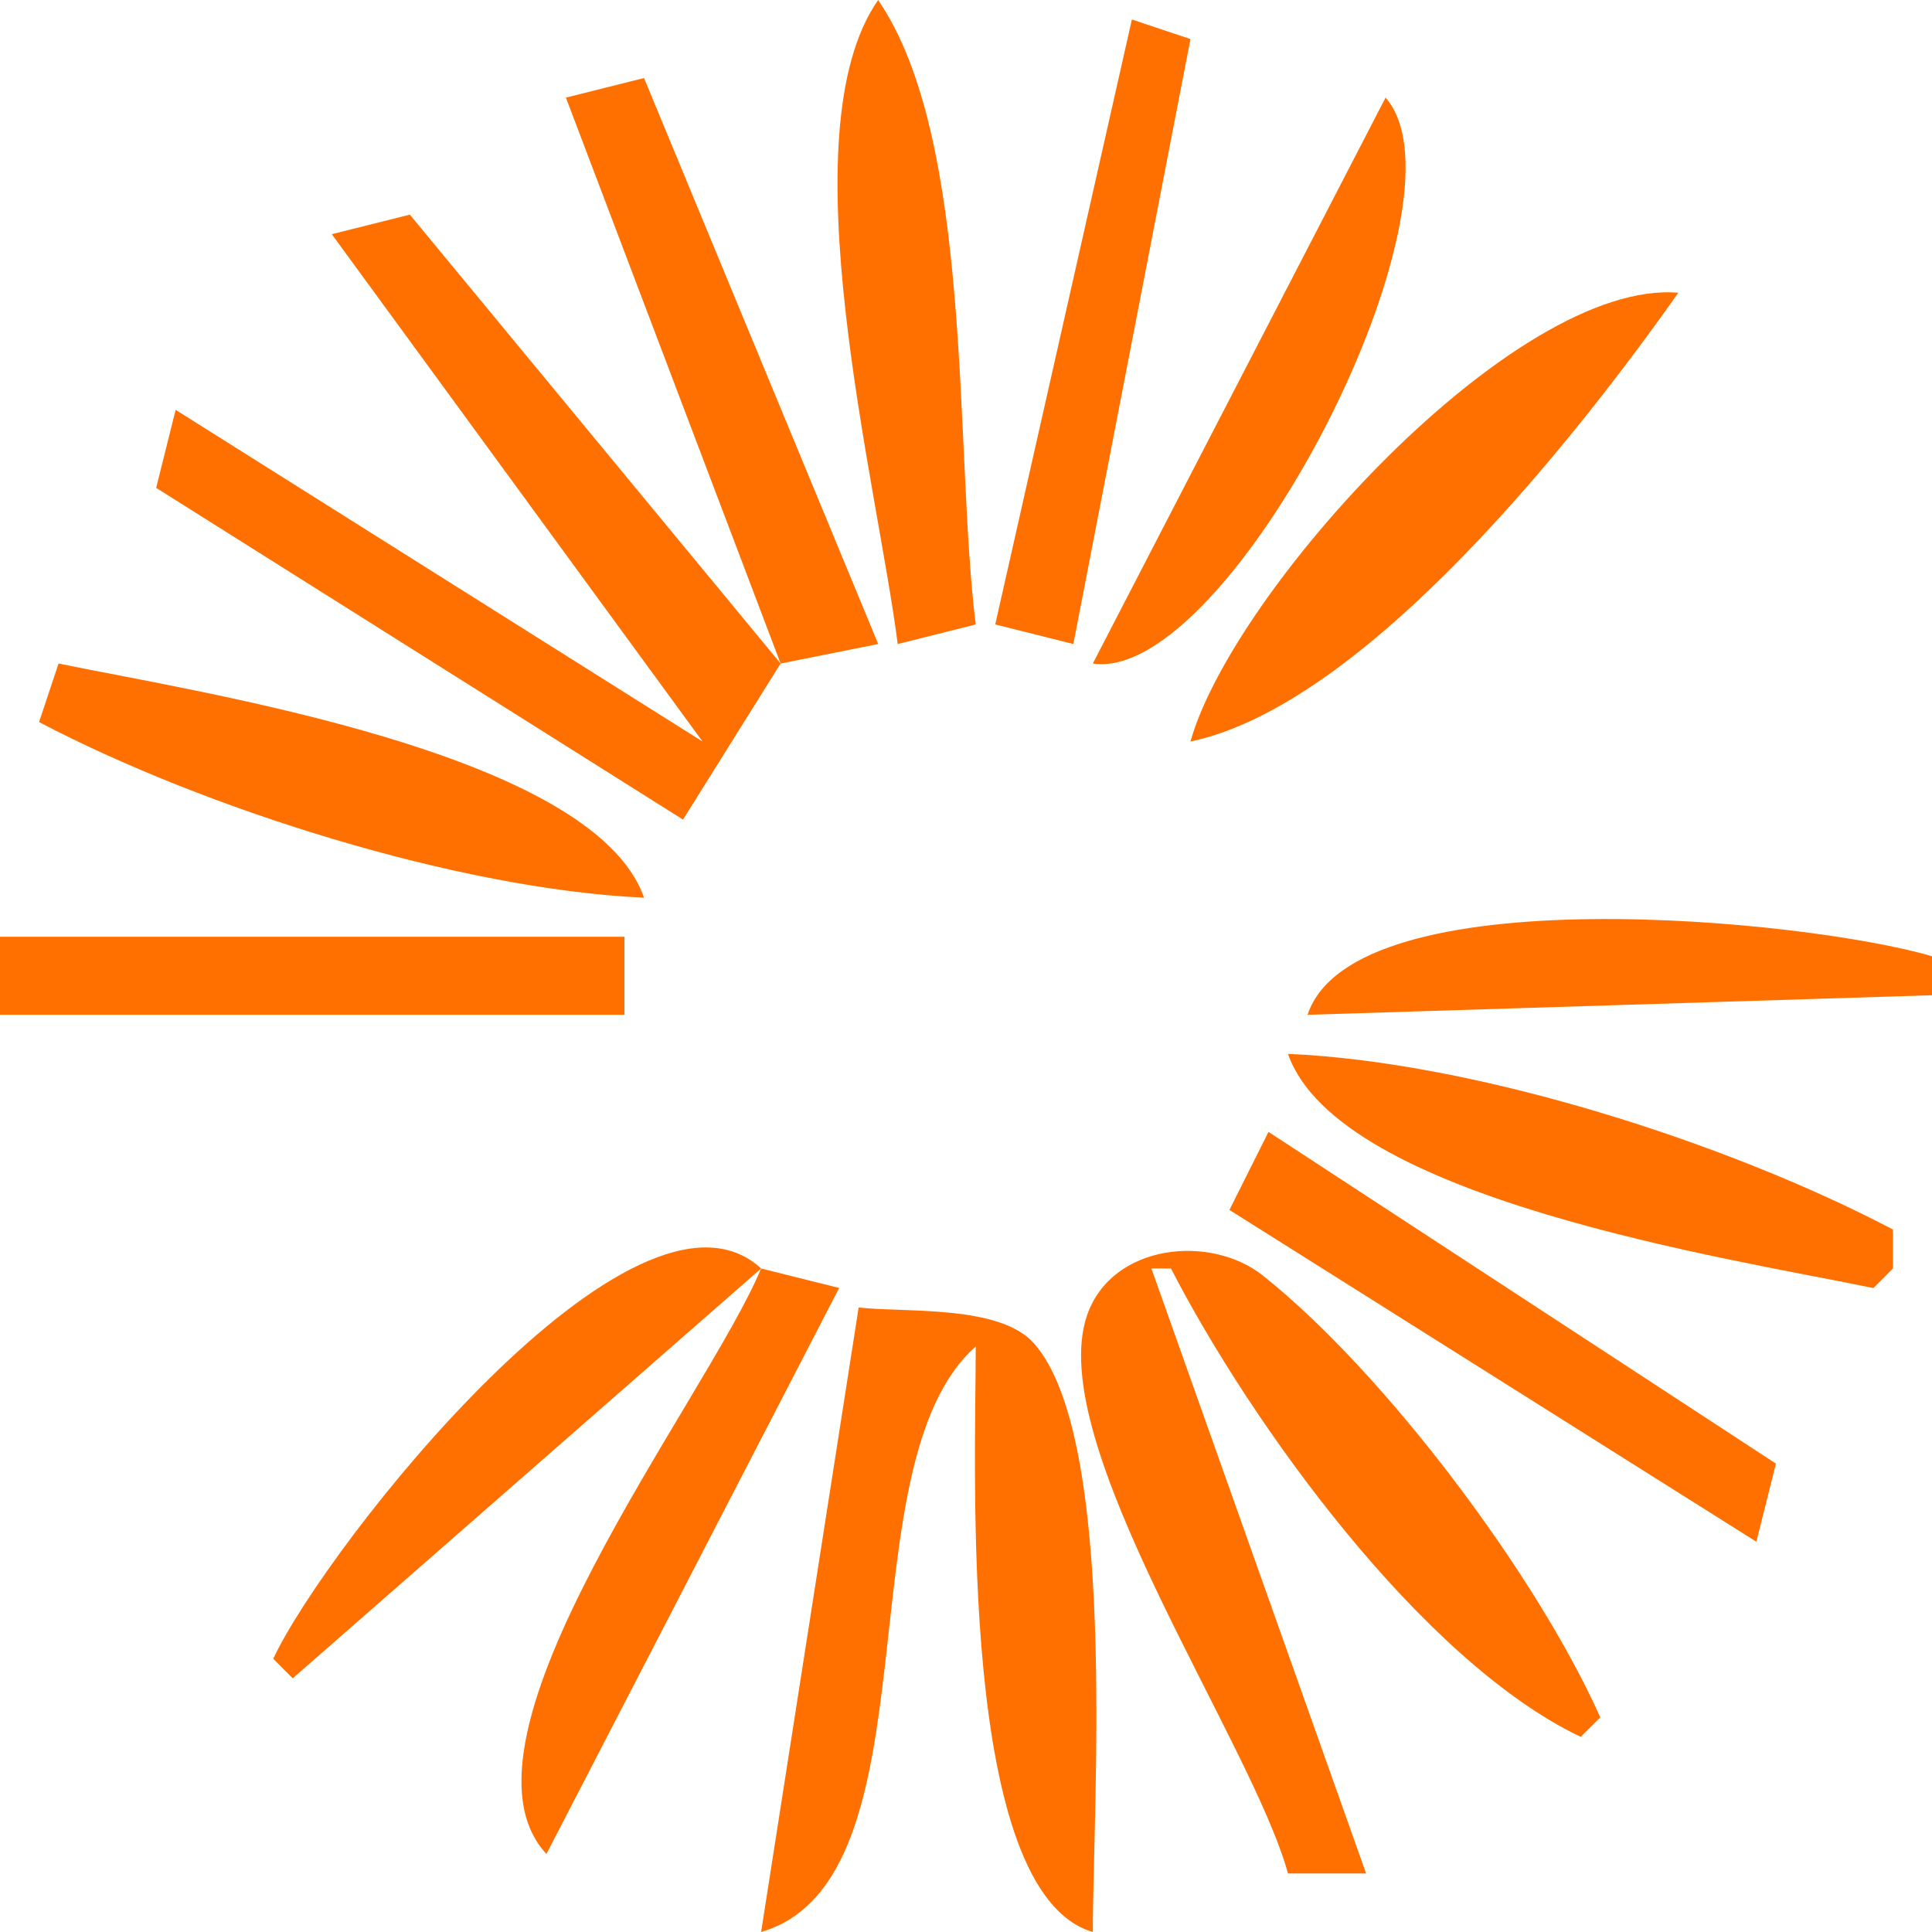
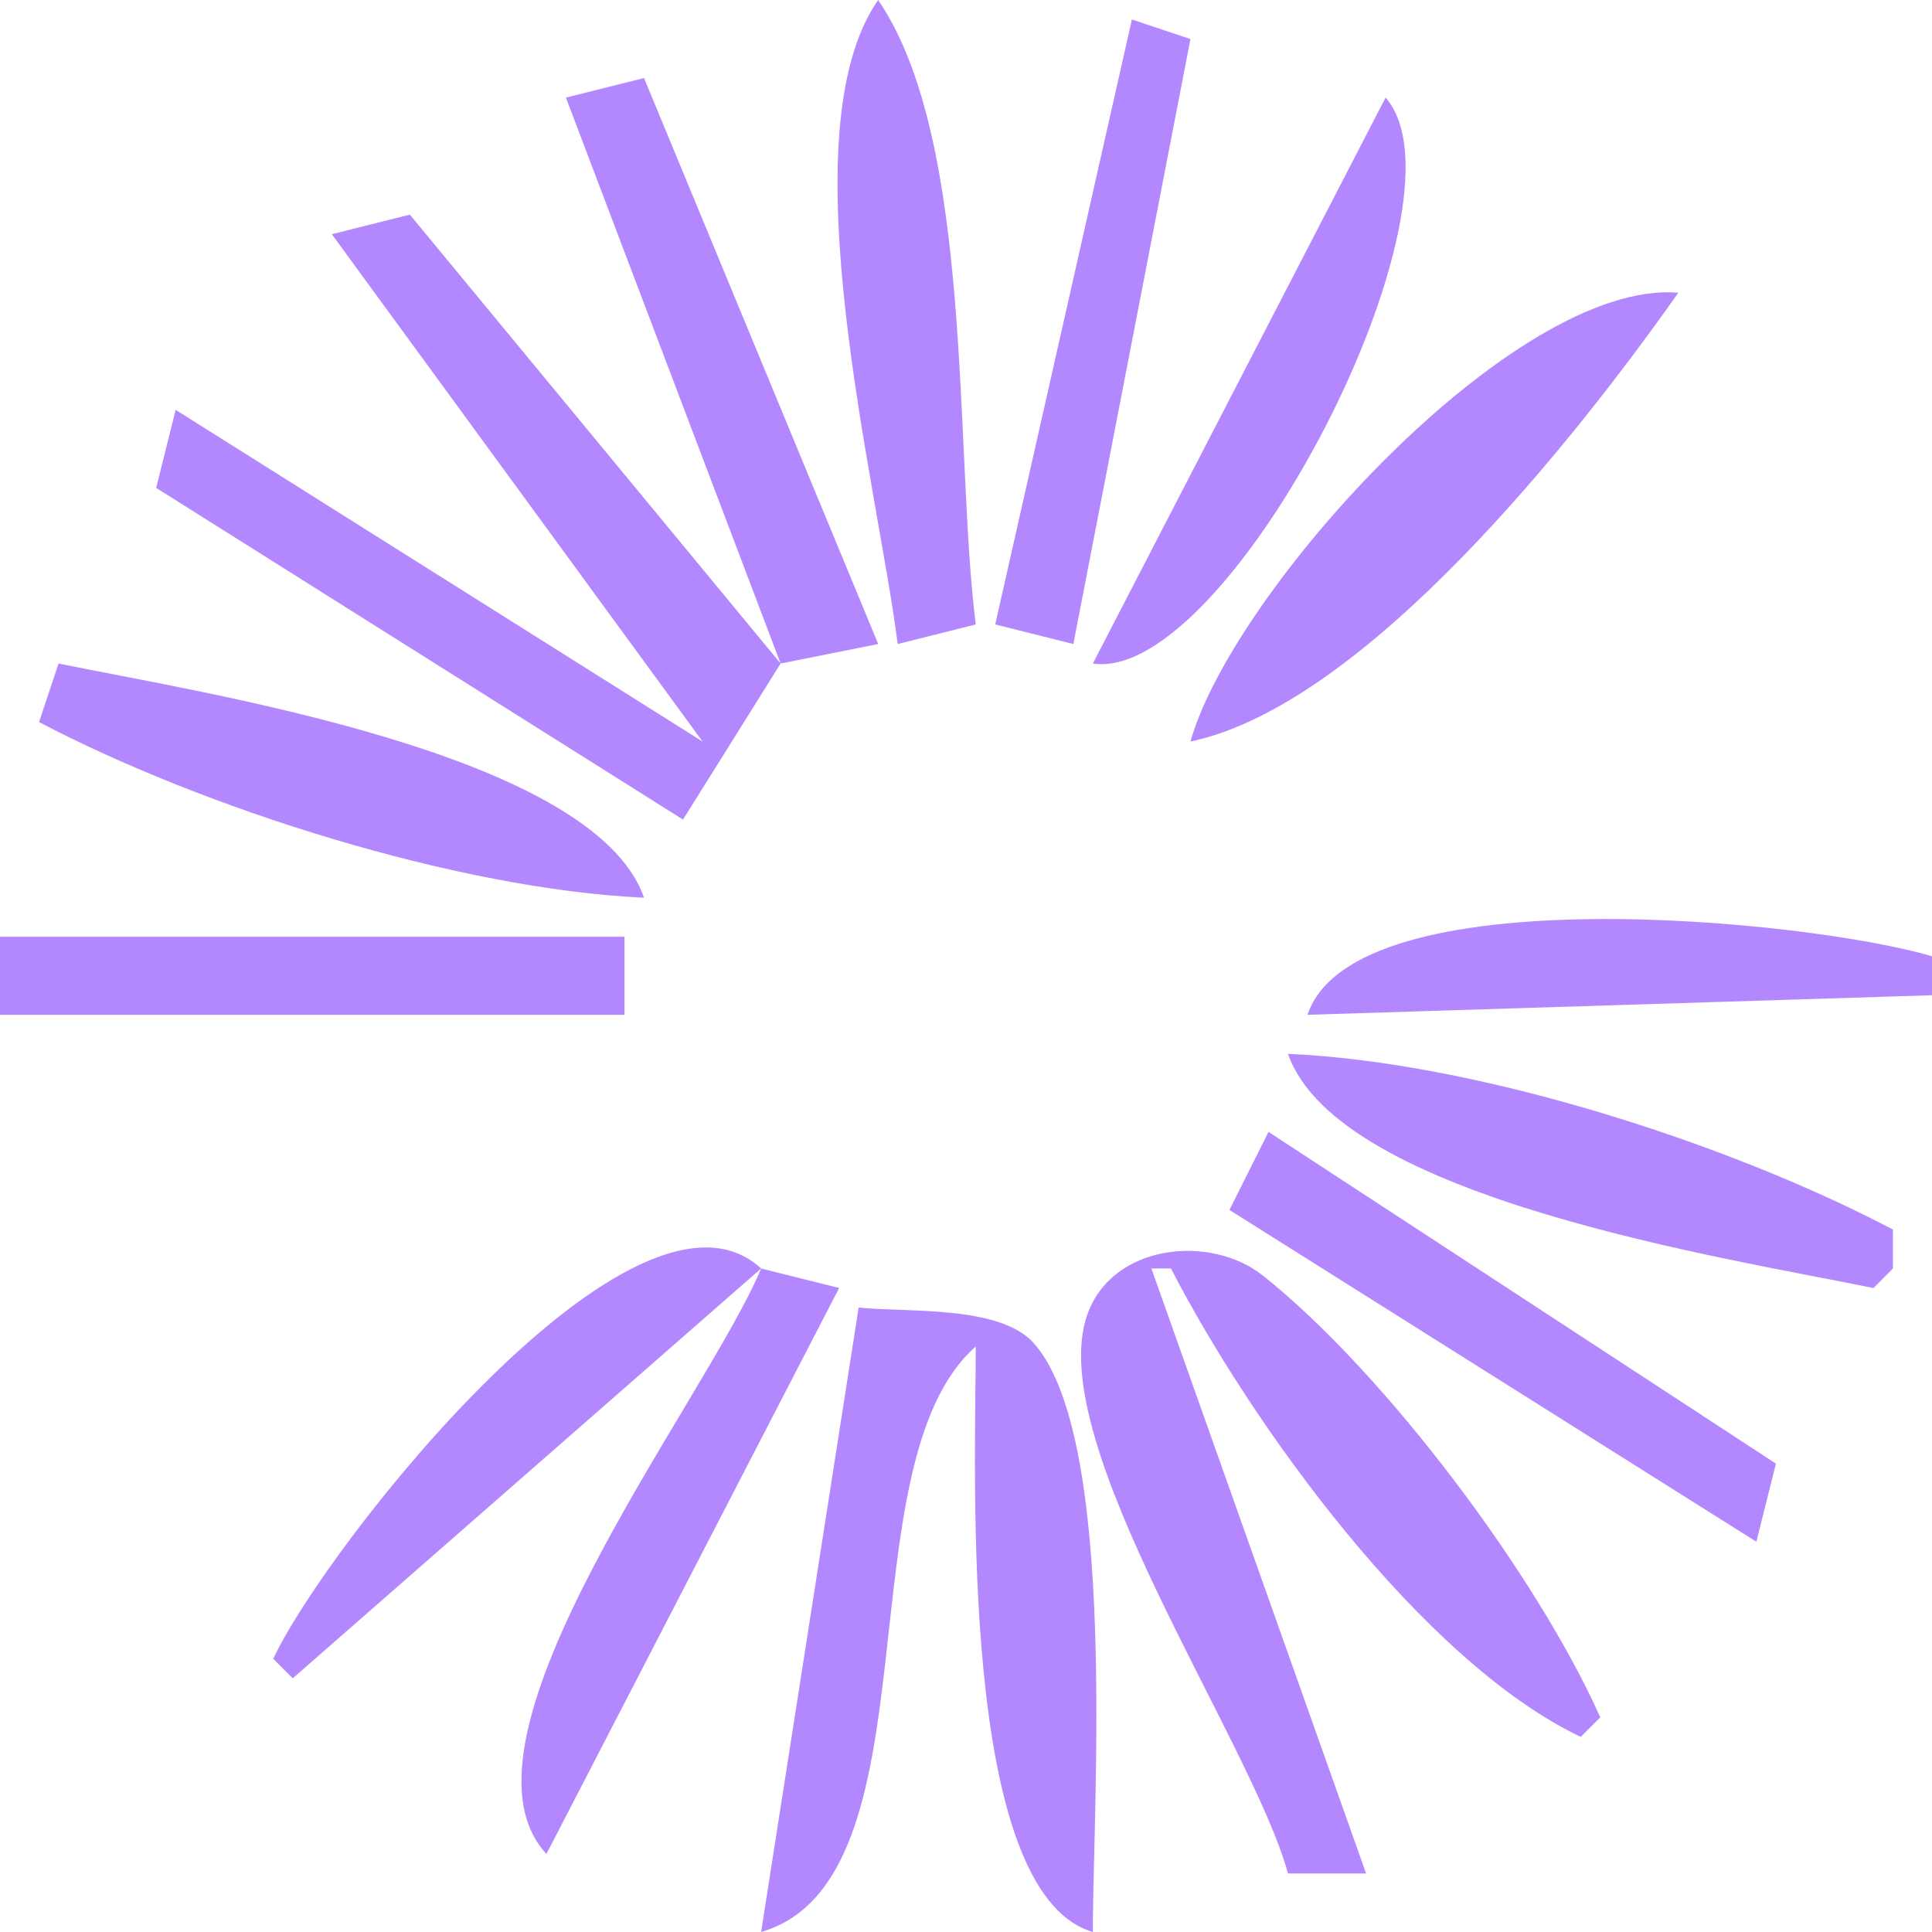
<svg xmlns="http://www.w3.org/2000/svg" width="23" height="23" viewBox="0 0 23 23" fill="none">
-   <path d="M10.454 0C9.351 1.583 10.447 5.769 10.687 7.667L11.616 7.434C11.358 5.389 11.6 1.676 10.454 0Z" fill="#FF7000" />
-   <path d="M13.475 0.232L11.848 7.434L12.778 7.667L14.172 0.465L13.475 0.232Z" fill="#FF7000" />
-   <path d="M6.737 1.162L9.293 7.899L4.879 2.555L3.95 2.788L8.364 8.828L2.091 4.879L1.859 5.808L8.131 9.757L9.293 7.899L10.455 7.667L7.667 0.929L6.737 1.162Z" fill="#FF7000" />
-   <path d="M16.495 1.162L13.01 7.899C14.631 8.144 17.593 2.416 16.495 1.162Z" fill="#FF7000" />
-   <path d="M14.172 8.828C16.262 8.388 18.783 5.184 19.98 3.485C18.03 3.321 14.672 7.044 14.172 8.828Z" fill="#FF7000" />
-   <path d="M0.697 7.899L0.465 8.596C2.429 9.627 5.448 10.585 7.667 10.687C7.065 8.957 2.38 8.247 0.697 7.899Z" fill="#FF7000" />
-   <path d="M0 11.152V12.081H7.434V11.152H0Z" fill="#FF7000" />
-   <path d="M15.566 12.081L23 11.848V11.384C21.525 10.948 16.12 10.409 15.566 12.081Z" fill="#FF7000" />
-   <path d="M15.333 12.546C15.936 14.278 20.622 14.986 22.303 15.334L22.535 15.101V14.637C20.558 13.599 17.567 12.643 15.333 12.546Z" fill="#FF7000" />
-   <path d="M15.101 13.475L14.636 14.404L20.909 18.354L21.142 17.424L15.101 13.475Z" fill="#FF7000" />
-   <path d="M3.253 19.747L3.485 19.98L9.061 15.101C7.564 13.725 3.877 18.41 3.253 19.747Z" fill="#FF7000" />
-   <path d="M15.333 22.303H16.263L13.707 15.101H13.94C14.892 16.948 16.925 19.775 18.818 20.677L19.051 20.445C18.299 18.759 16.49 16.343 15.034 15.185C14.413 14.691 13.238 14.803 12.942 15.656C12.418 17.172 14.904 20.735 15.333 22.303Z" fill="#FF7000" />
-   <path d="M9.061 15.101C8.411 16.66 5.234 20.699 6.505 22.071L9.99 15.333L9.061 15.101Z" fill="#FF7000" />
-   <path d="M10.222 15.566L9.061 23C11.195 22.376 10.012 17.44 11.616 16.03C11.616 17.517 11.401 22.529 13.01 23C13.009 21.505 13.312 17.119 12.307 15.99C11.899 15.533 10.788 15.627 10.222 15.566Z" fill="#FF7000" />
+   <path d="M10.454 0C9.351 1.583 10.447 5.769 10.687 7.667L11.616 7.434C11.358 5.389 11.6 1.676 10.454 0Z" fill="#b388ff" />
+   <path d="M13.475 0.232L11.848 7.434L12.778 7.667L14.172 0.465L13.475 0.232Z" fill="#b388ff" />
+   <path d="M6.737 1.162L9.293 7.899L4.879 2.555L3.95 2.788L8.364 8.828L2.091 4.879L1.859 5.808L8.131 9.757L9.293 7.899L10.455 7.667L7.667 0.929L6.737 1.162Z" fill="#b388ff" />
+   <path d="M16.495 1.162L13.01 7.899C14.631 8.144 17.593 2.416 16.495 1.162Z" fill="#b388ff" />
+   <path d="M14.172 8.828C16.262 8.388 18.783 5.184 19.98 3.485C18.03 3.321 14.672 7.044 14.172 8.828Z" fill="#b388ff" />
+   <path d="M0.697 7.899L0.465 8.596C2.429 9.627 5.448 10.585 7.667 10.687C7.065 8.957 2.38 8.247 0.697 7.899Z" fill="#b388ff" />
+   <path d="M0 11.152V12.081H7.434V11.152H0Z" fill="#b388ff" />
+   <path d="M15.566 12.081L23 11.848V11.384C21.525 10.948 16.12 10.409 15.566 12.081Z" fill="#b388ff" />
+   <path d="M15.333 12.546C15.936 14.278 20.622 14.986 22.303 15.334L22.535 15.101V14.637C20.558 13.599 17.567 12.643 15.333 12.546Z" fill="#b388ff" />
+   <path d="M15.101 13.475L14.636 14.404L20.909 18.354L21.142 17.424L15.101 13.475Z" fill="#b388ff" />
+   <path d="M3.253 19.747L3.485 19.98L9.061 15.101C7.564 13.725 3.877 18.41 3.253 19.747Z" fill="#b388ff" />
+   <path d="M15.333 22.303H16.263L13.707 15.101H13.94C14.892 16.948 16.925 19.775 18.818 20.677L19.051 20.445C18.299 18.759 16.49 16.343 15.034 15.185C14.413 14.691 13.238 14.803 12.942 15.656C12.418 17.172 14.904 20.735 15.333 22.303Z" fill="#b388ff" />
+   <path d="M9.061 15.101C8.411 16.66 5.234 20.699 6.505 22.071L9.99 15.333L9.061 15.101Z" fill="#b388ff" />
+   <path d="M10.222 15.566L9.061 23C11.195 22.376 10.012 17.44 11.616 16.03C11.616 17.517 11.401 22.529 13.01 23C13.009 21.505 13.312 17.119 12.307 15.99C11.899 15.533 10.788 15.627 10.222 15.566Z" fill="#b388ff" />
</svg>
